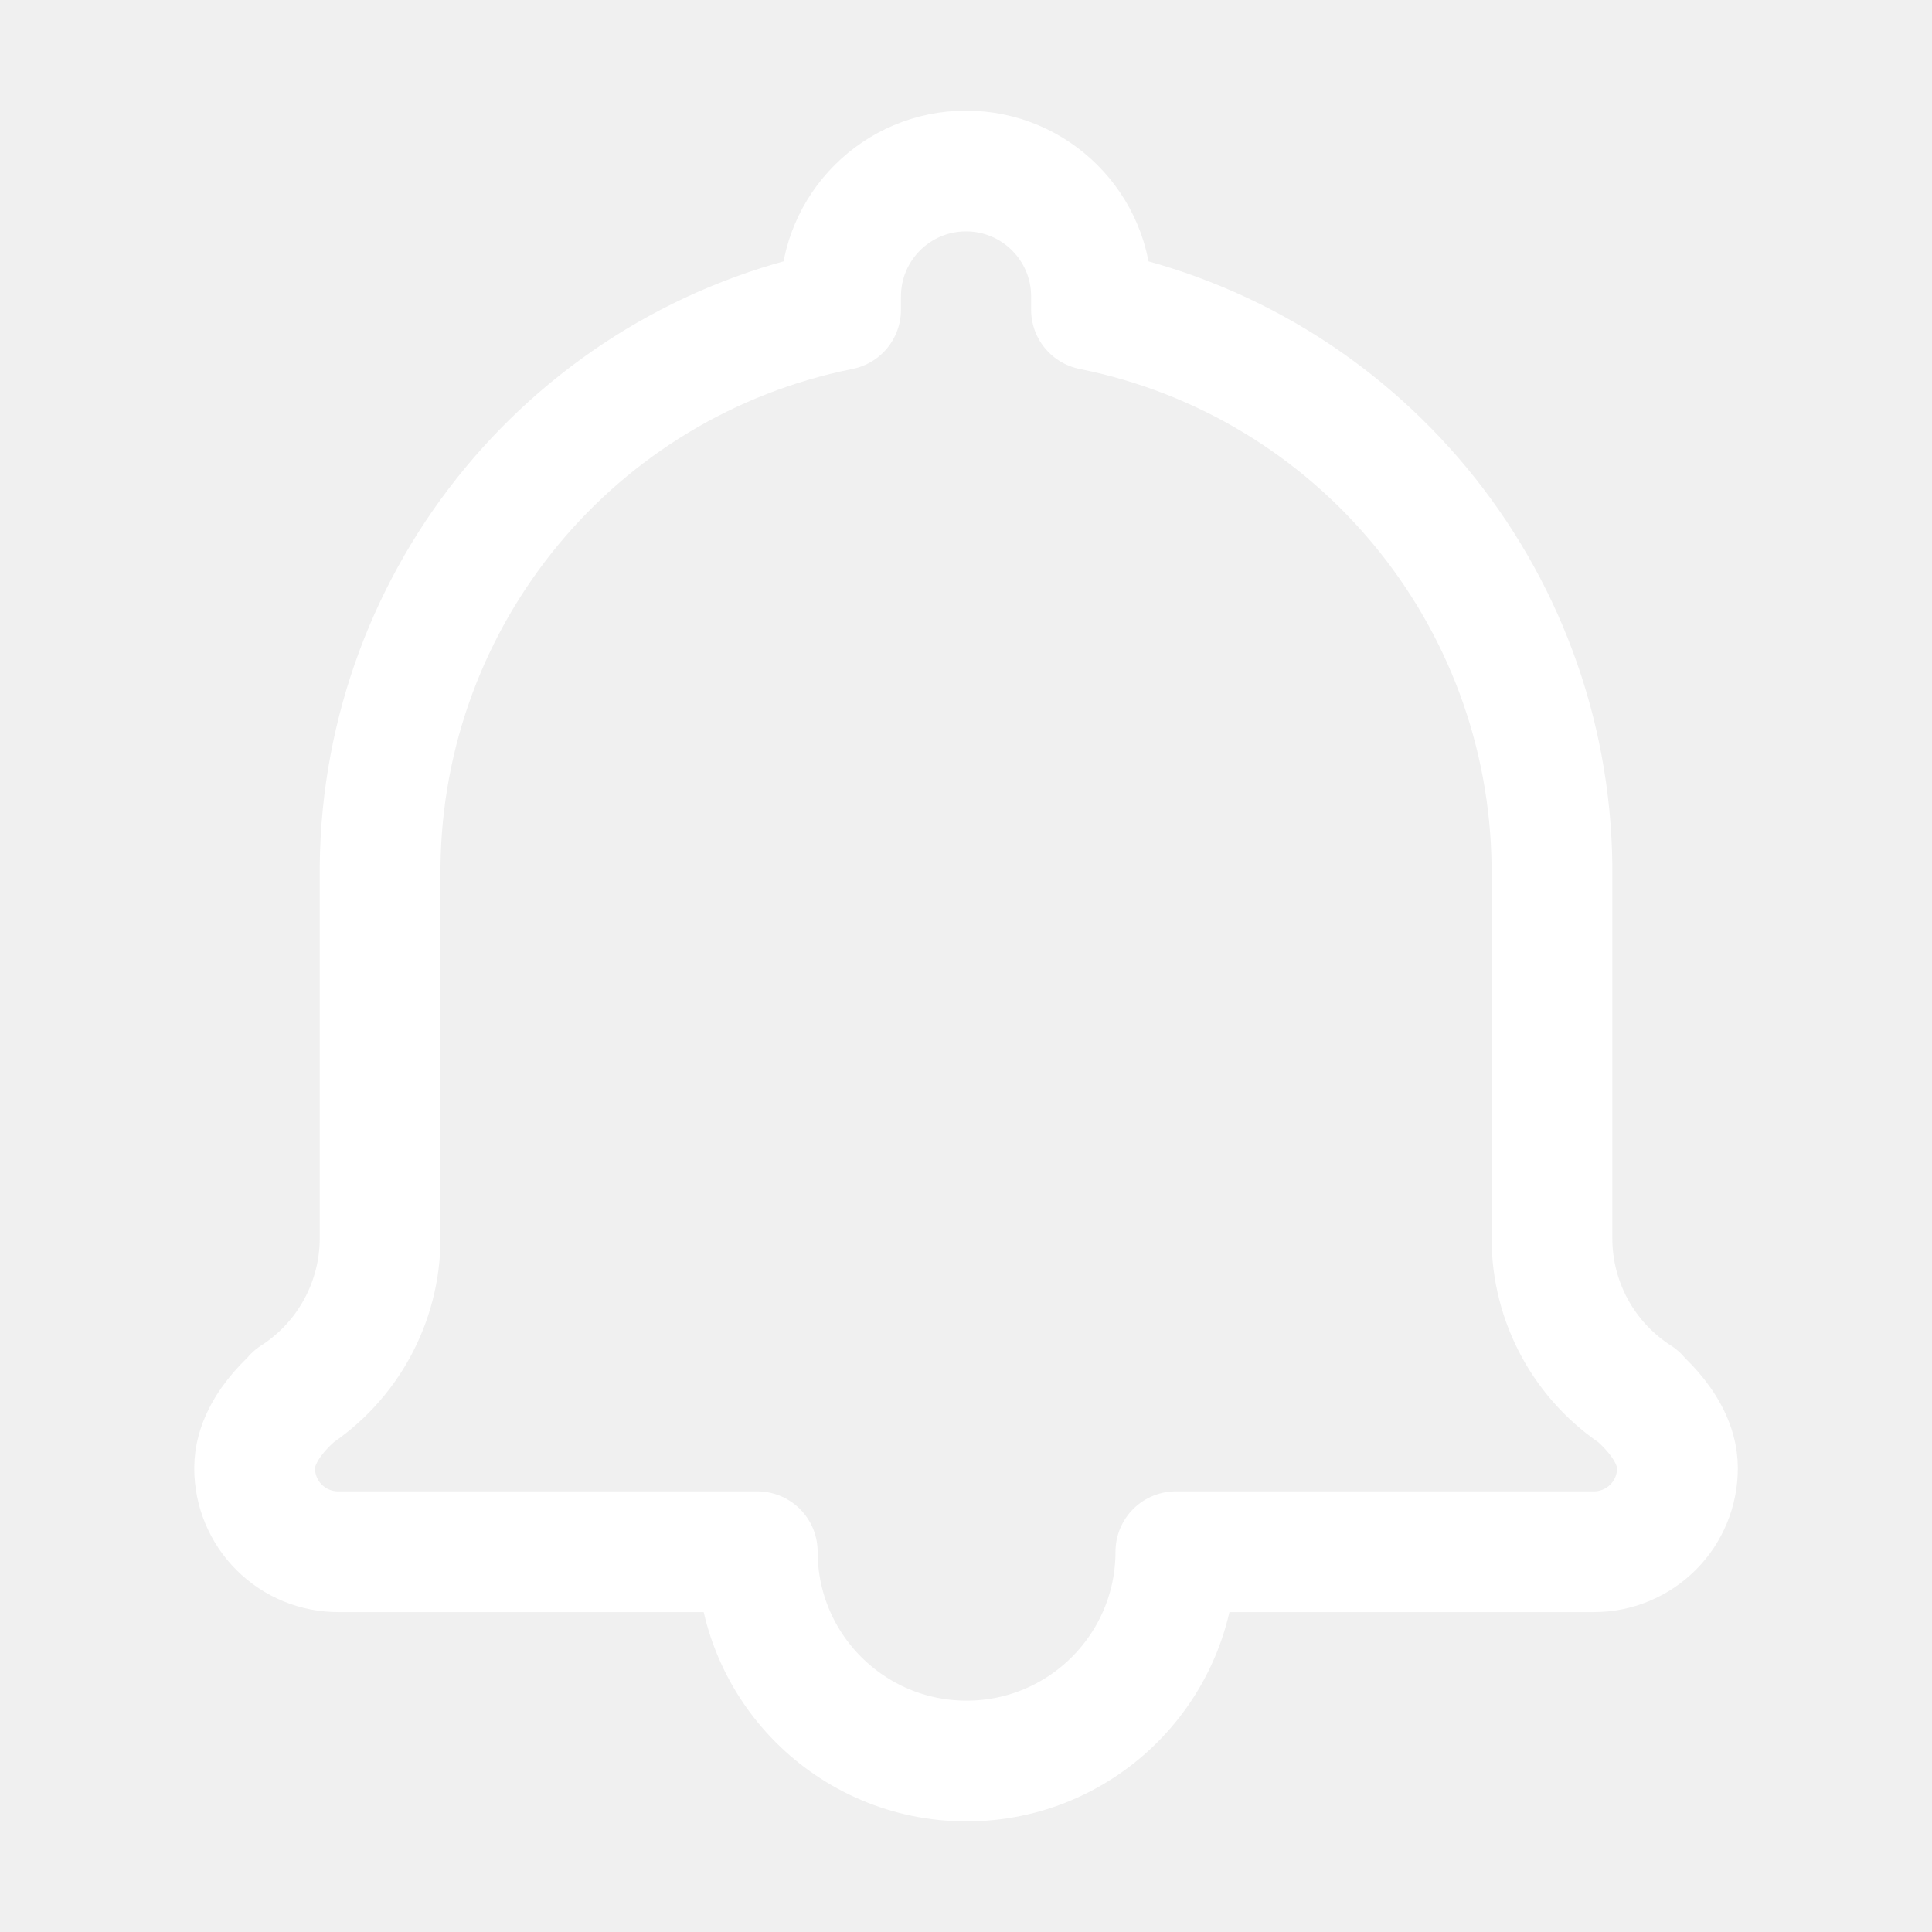
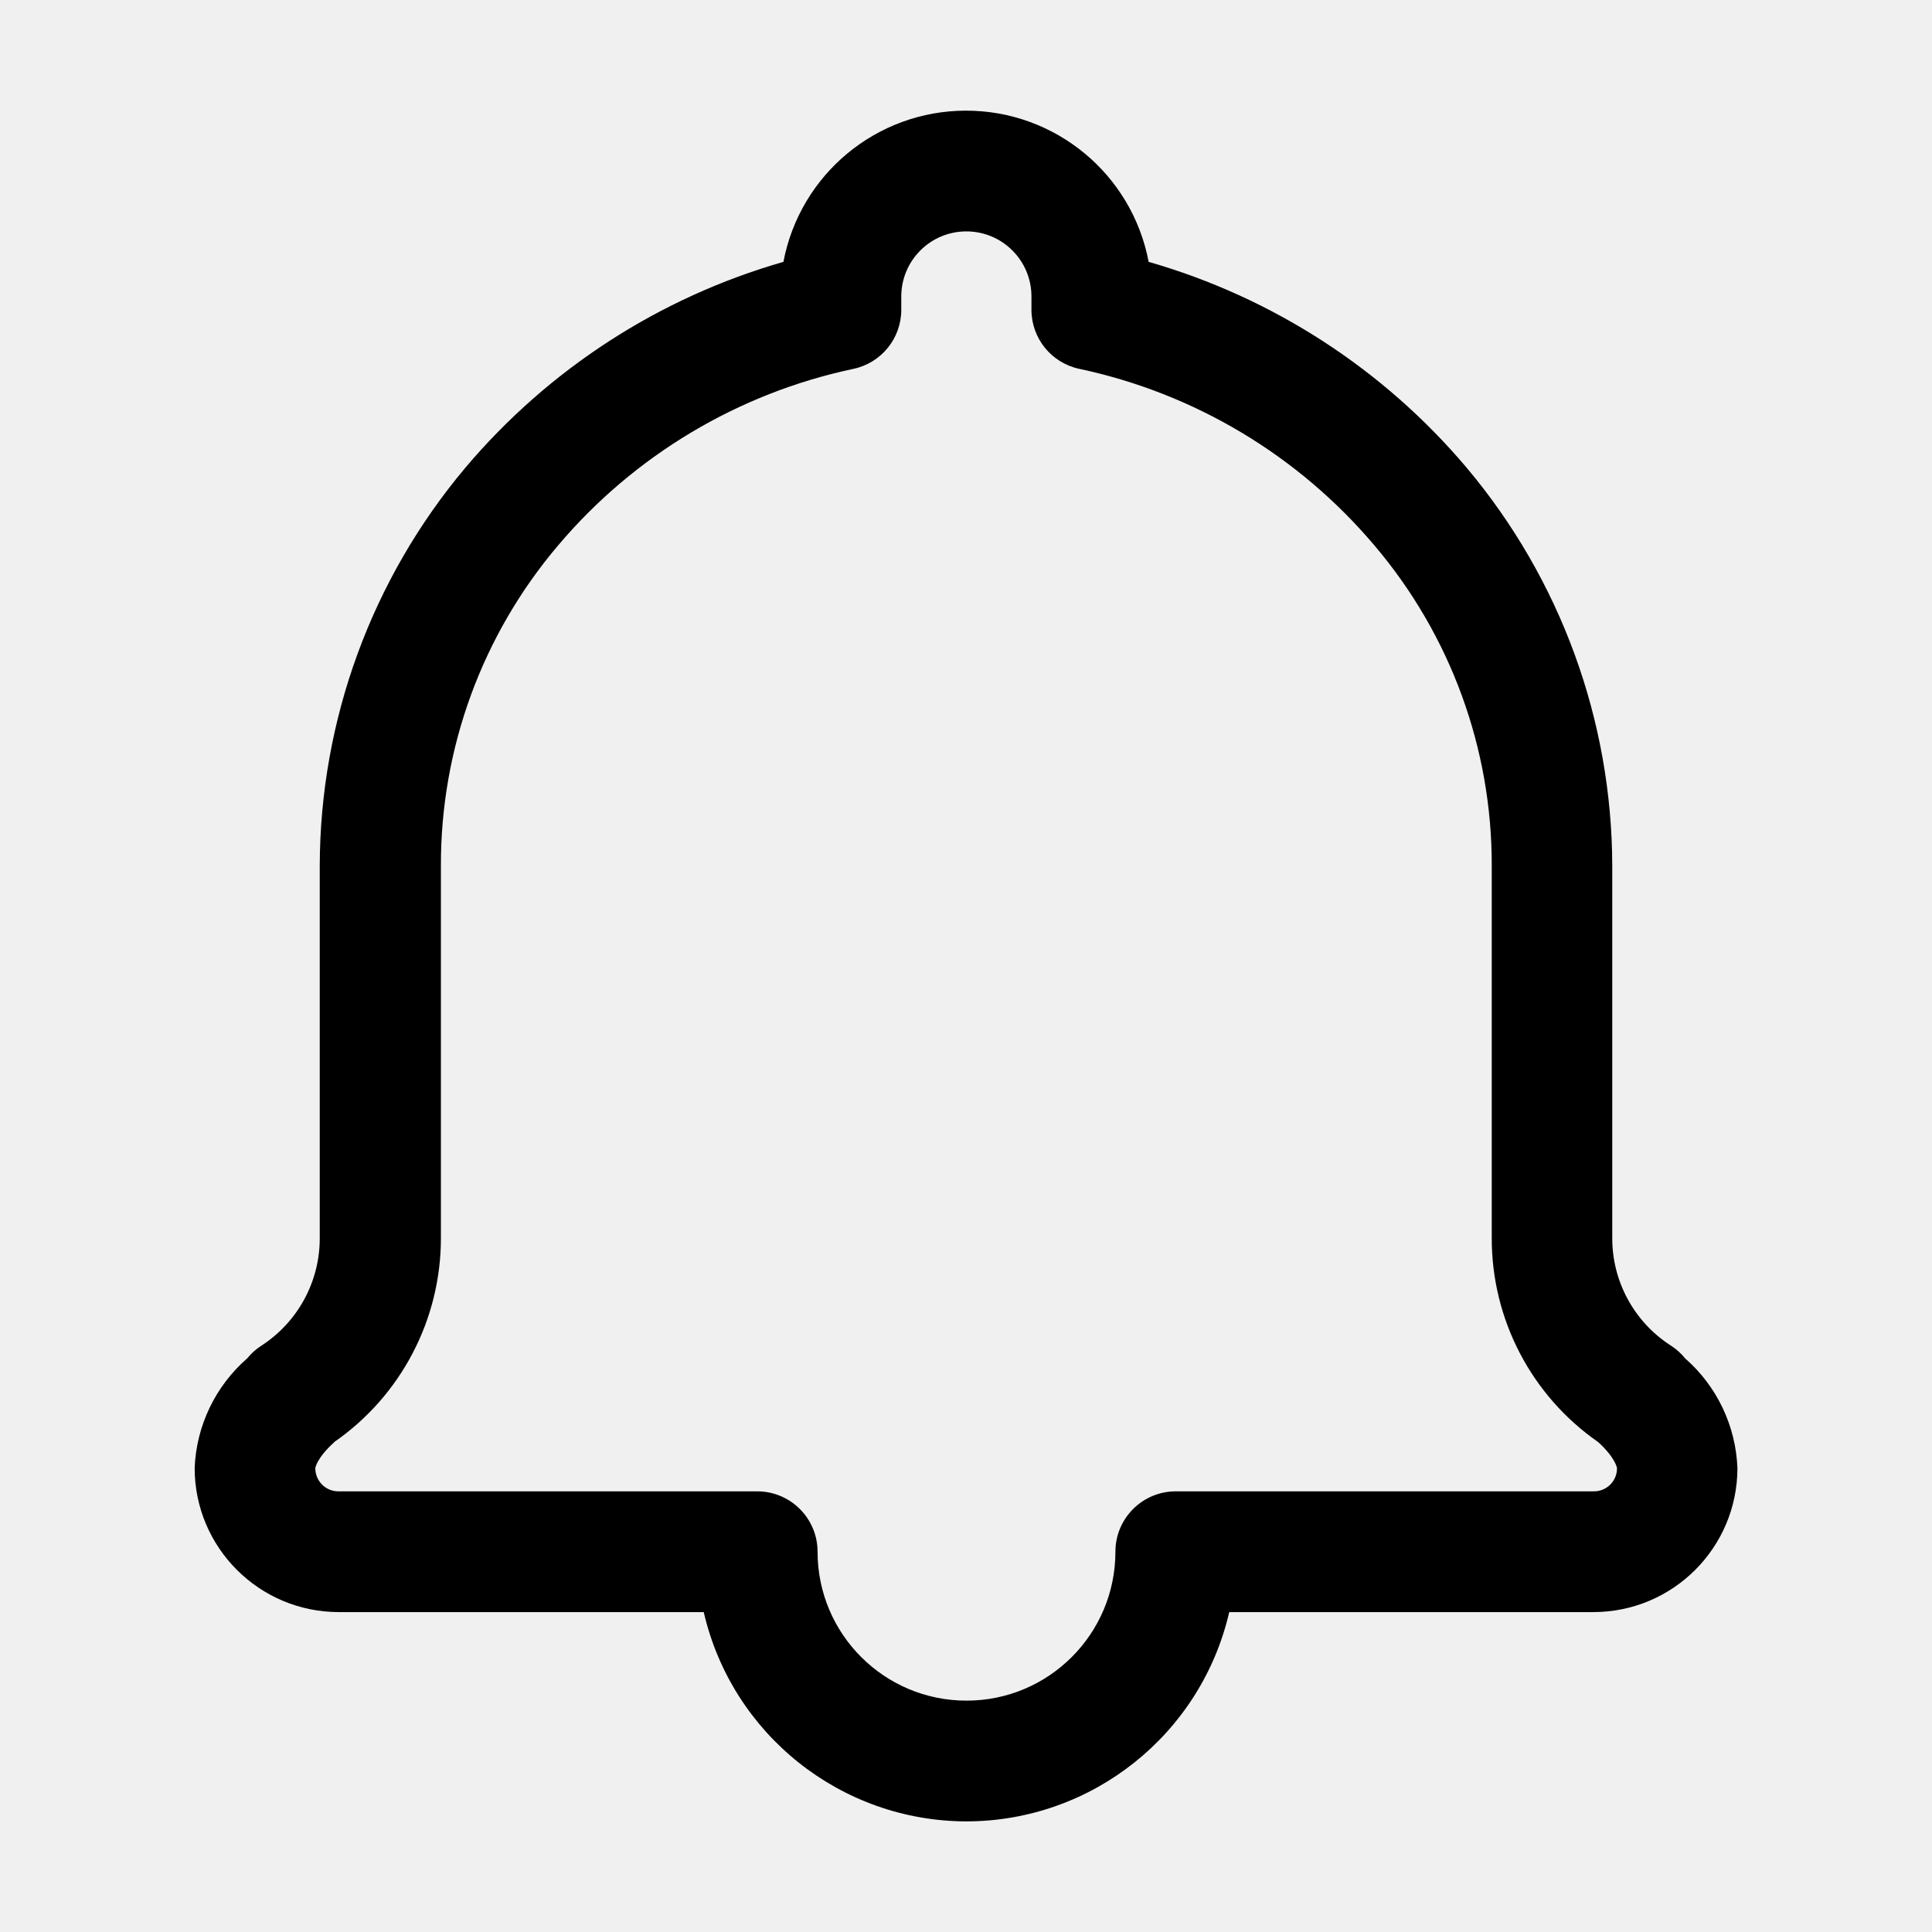
- <svg xmlns="http://www.w3.org/2000/svg" width="24" height="24" viewBox="0 0 24 24">
-   <defs>
-     <style>
-       .cls-1, .cls-2 {
-         fill: none;
-       }
- 
-       .cls-1 {
-         opacity: 0.201;
-       }
- 
-       .cls-2 {
-         stroke: #fff;
-         stroke-linecap: round;
-         stroke-linejoin: round;
-         stroke-miterlimit: 10;
-         stroke-width: 1.5px;
-       }
-     </style>
-   </defs>
-   <g id="icon_xiaoxi" transform="translate(-1252 -25)">
-     <rect id="矩形_13" data-name="矩形 13" class="cls-1" width="24" height="24" transform="translate(1252 25)" />
-     <path id="路径_21" data-name="路径 21" class="cls-2" d="M51.446,37.781a2.331,2.331,0,0,1-1.074-1.969V31.19a7.124,7.124,0,0,0-5.72-6.908v-.165a1.558,1.558,0,0,0-3.117,0v.165a7.122,7.122,0,0,0-5.72,6.908v4.622a2.337,2.337,0,0,1-1.074,1.969c.181-.117-.485.314-.485.89A1.037,1.037,0,0,0,35.3,39.71h5.2a2.6,2.6,0,0,0,5.2,0h5.192a1.037,1.037,0,0,0,1.039-1.039C51.931,38.1,51.268,37.664,51.446,37.781Z" transform="translate(1220.907 4.566)" />
-   </g>
+ <svg xmlns="http://www.w3.org/2000/svg" class="icon" width="200px" height="200.00px" viewBox="0 0 1024 1024" version="1.1">
+   <path d="M512.299 965.376a143.189 143.189 0 0 1-139.307-110.933H179.499a76.416 76.416 0 0 1-76.331-76.331 81.365 81.365 0 0 1 27.861-58.155 32 32 0 0 1 7.467-6.699 67.712 67.712 0 0 0 30.976-57.003v-197.333A328.96 328.96 0 0 1 246.656 247.893a345.259 345.259 0 0 1 168.576-109.099 98.517 98.517 0 0 1 193.579 0 345.301 345.301 0 0 1 168.576 109.141 328.96 328.96 0 0 1 77.141 210.987v197.205a67.584 67.584 0 0 0 30.251 56.533l1.109 0.725a32 32 0 0 1 7.296 6.613 81.323 81.323 0 0 1 27.691 58.24 76.373 76.373 0 0 1-76.331 76.203H651.52a143.189 143.189 0 0 1-139.221 110.933z m-334.976-201.131c-9.515 8.533-10.197 13.824-10.197 13.867a12.203 12.203 0 0 0 12.331 12.331h221.867a32 32 0 0 1 32 32 78.933 78.933 0 0 0 157.867 0 32 32 0 0 1 32-32h221.525a12.203 12.203 0 0 0 12.331-12.331s-0.811-5.461-9.984-13.781a131.413 131.413 0 0 1-56.405-108.16v-197.248a261.291 261.291 0 0 0-62.208-169.856 281.344 281.344 0 0 0-156.416-93.568 32 32 0 0 1-25.344-31.317v-7.04a34.475 34.475 0 0 0-68.992 0v7.04a32 32 0 0 1-25.344 31.317 281.344 281.344 0 0 0-156.501 93.525 261.291 261.291 0 0 0-62.165 169.899v197.205a131.456 131.456 0 0 1-56.448 108.117z" />
</svg>
